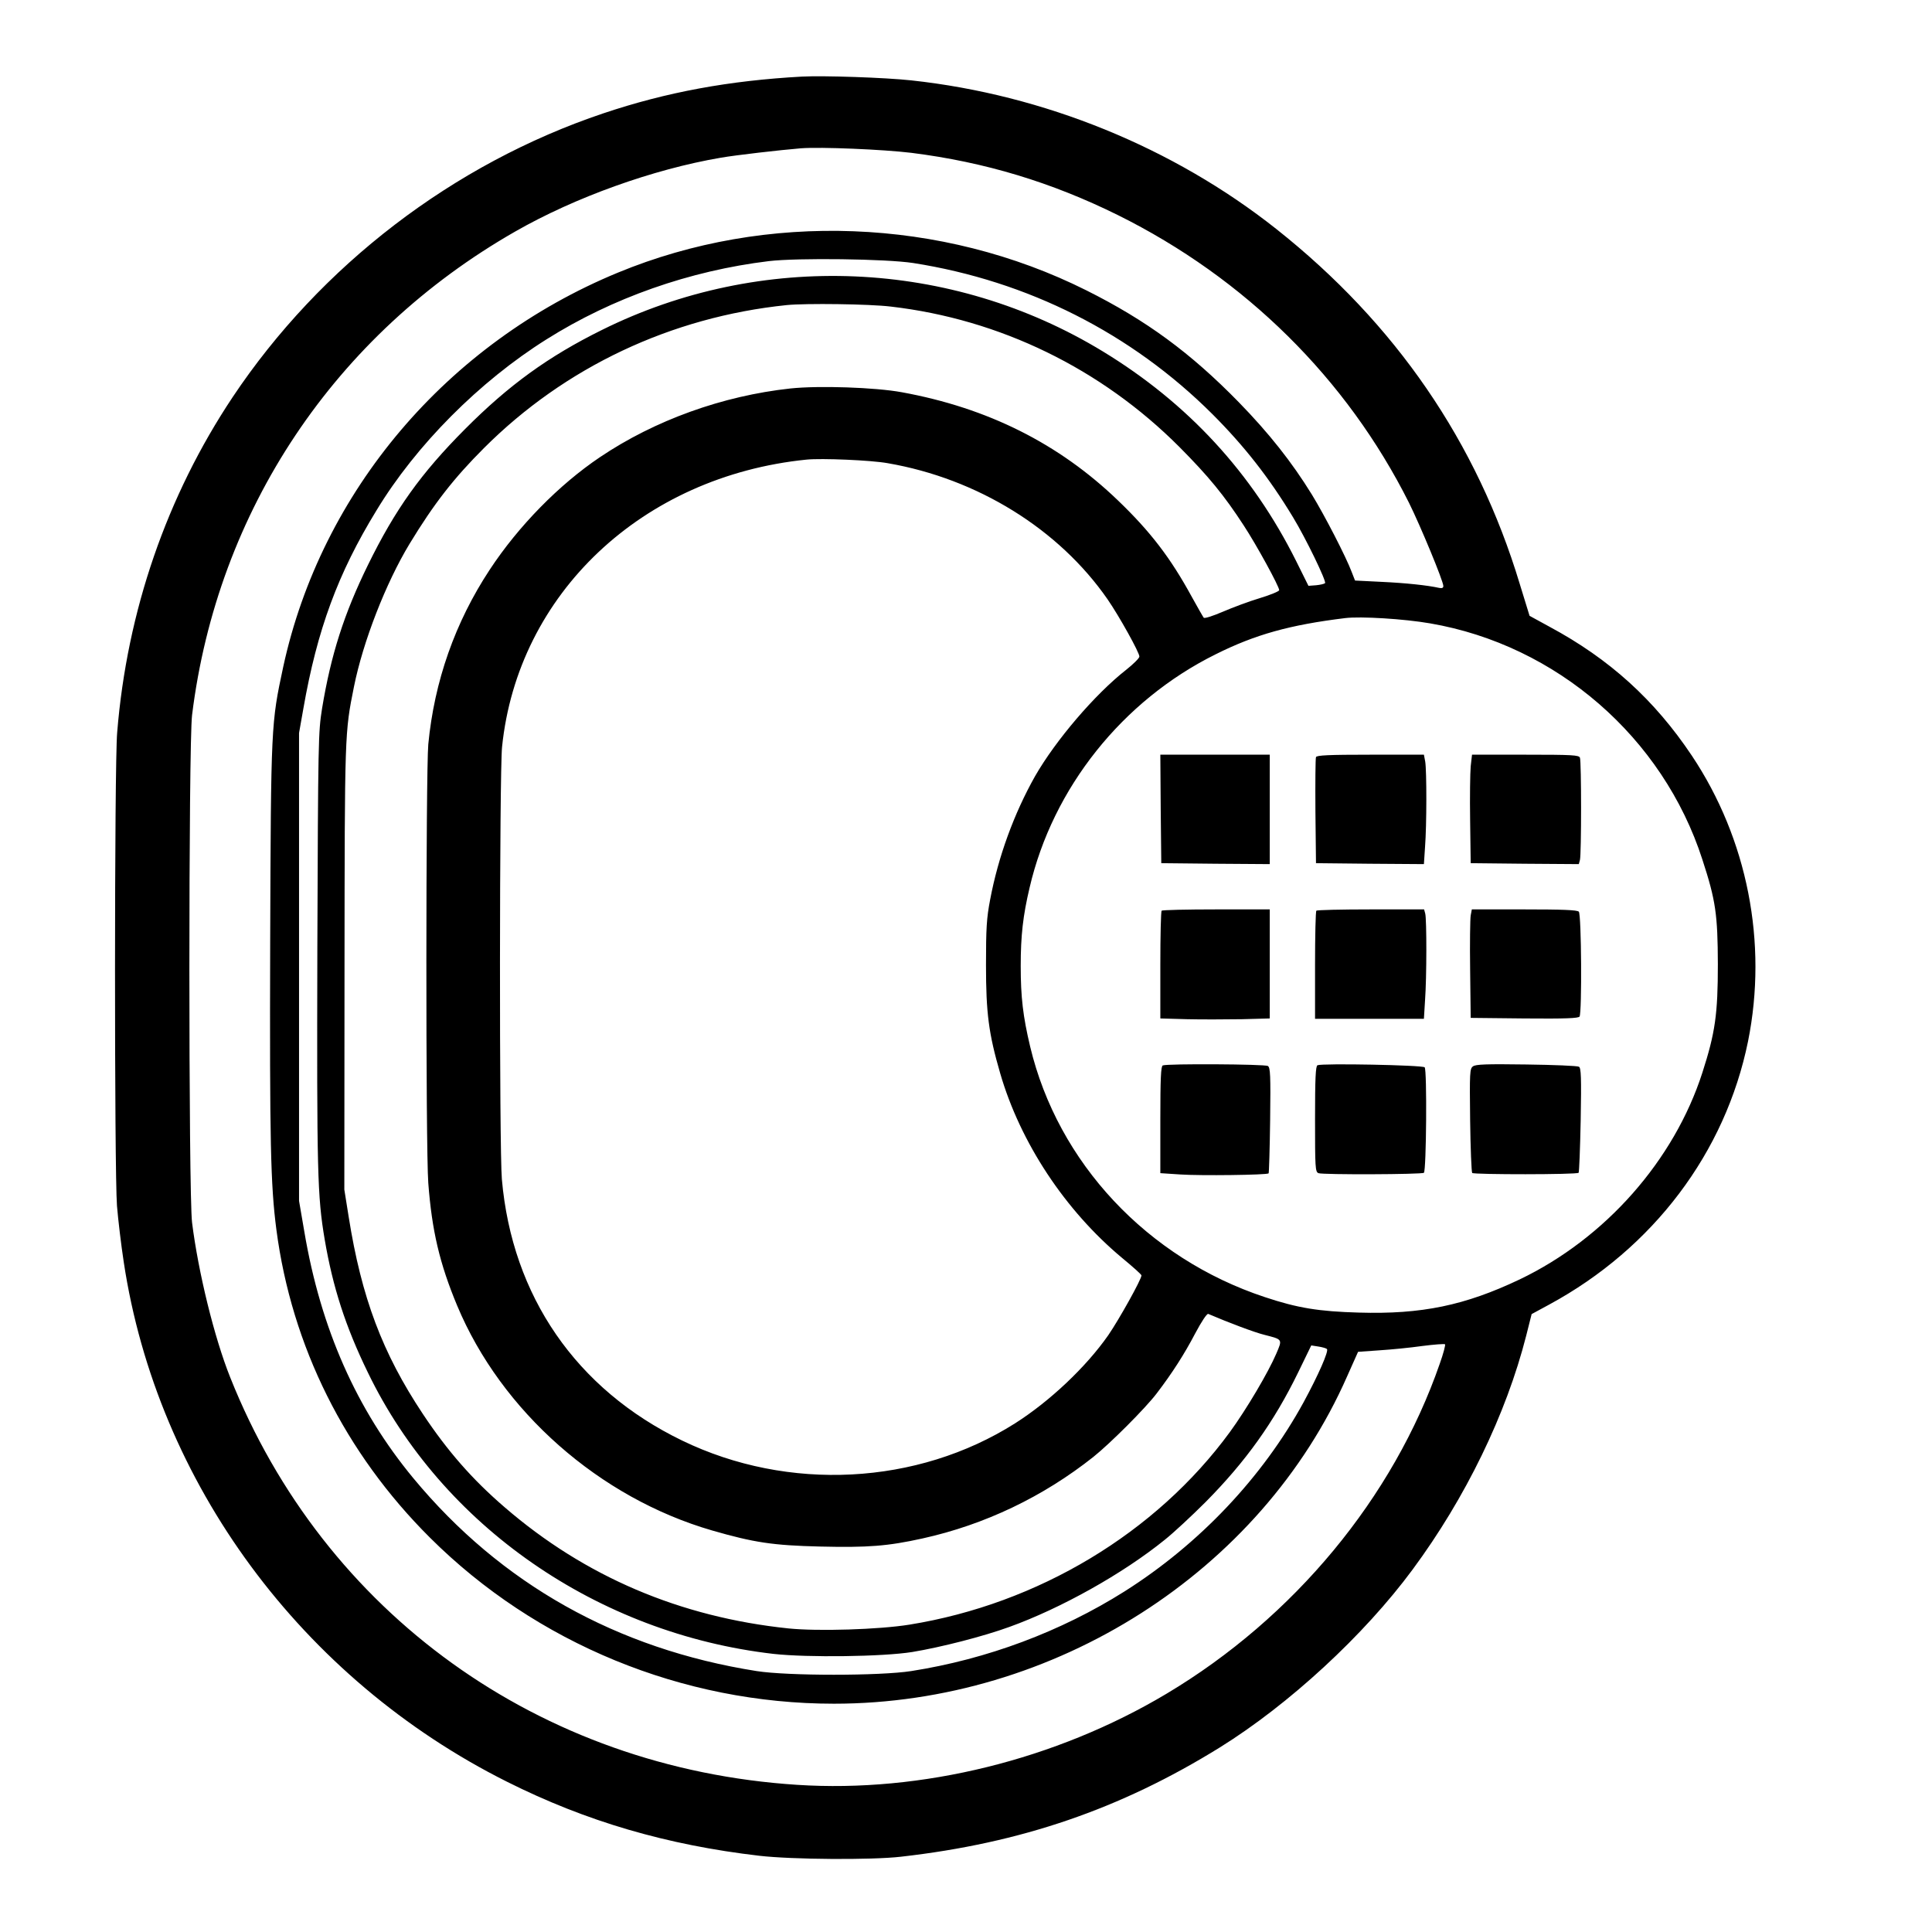
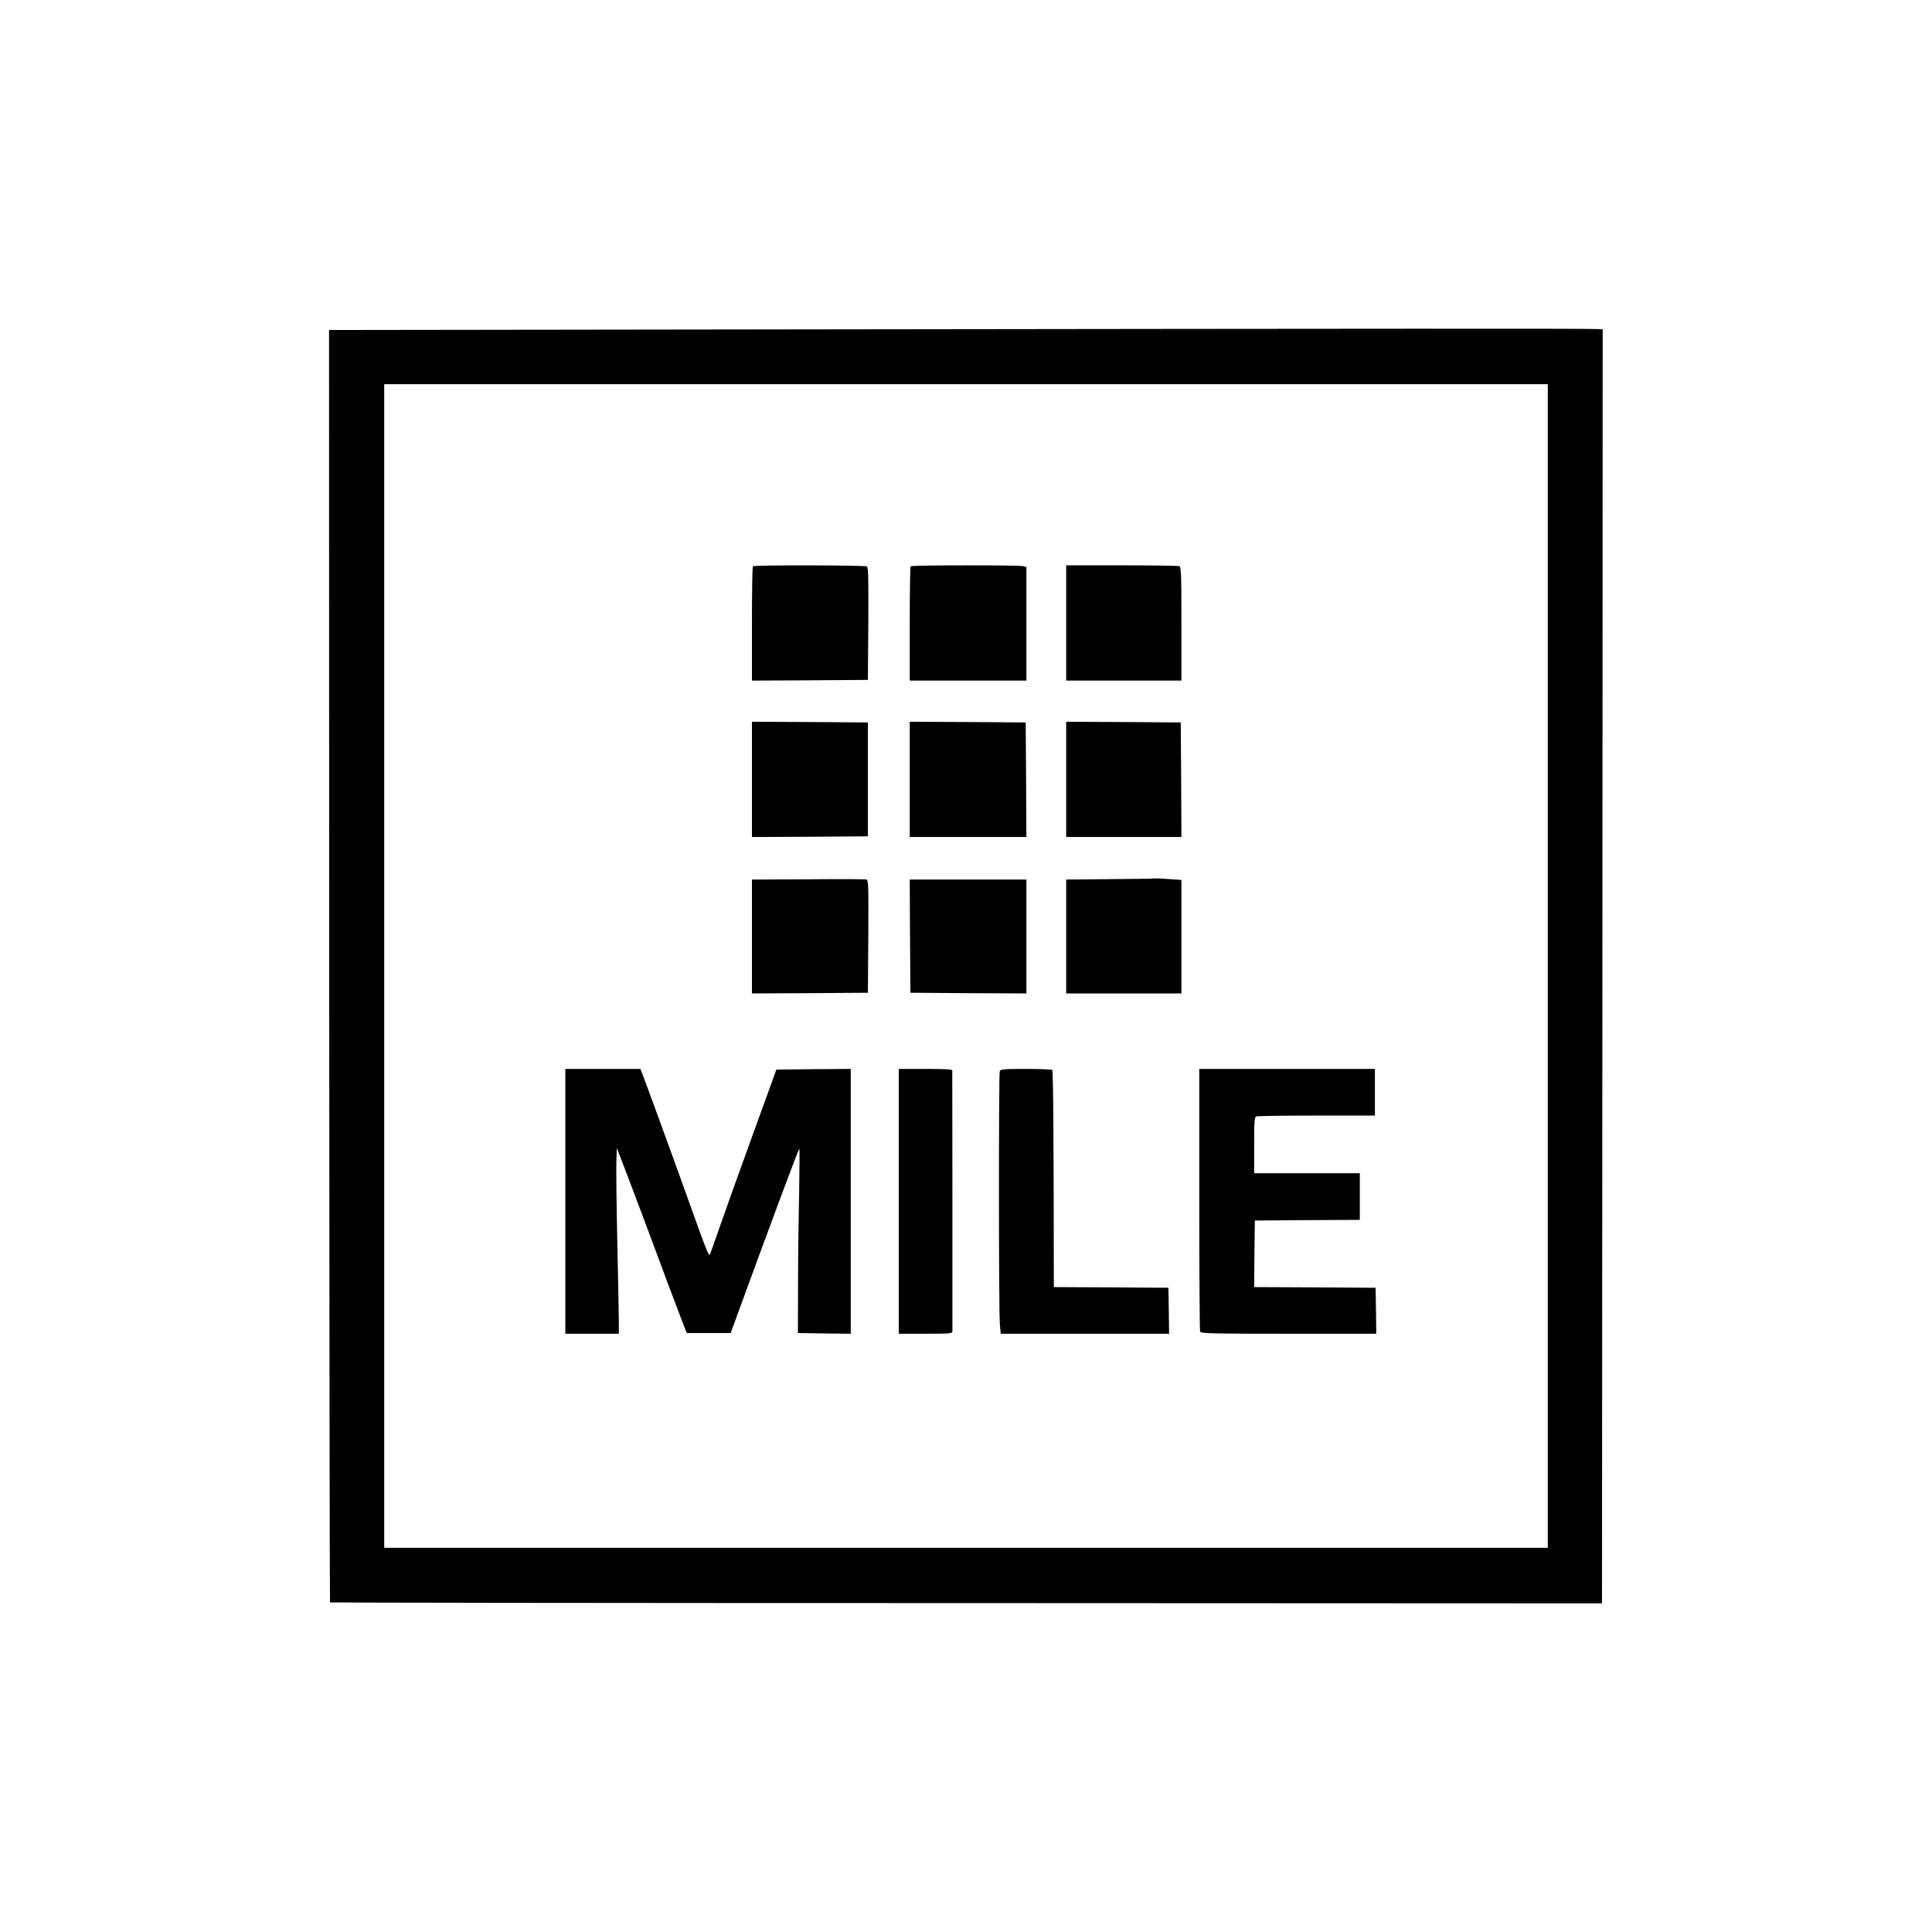
- <svg xmlns="http://www.w3.org/2000/svg" version="1.0" width="1024pt" height="1024pt" viewBox="0 0 1024 1024" preserveAspectRatio="xMidYMid meet">
-   <g transform="translate(0,1024) scale(0.1,-0.1)" fill="#000000" stroke="none">
-     <path d="M4250 9834 c-384 -21 -717 -82 -1053 -195 -794 -267 -1498 -806 -1964 -1504 -349 -524 -560 -1134 -612 -1778 -15 -172 -15 -2326 -1 -2508 6 -73 22 -208 36 -299 177 -1170 943 -2209 2032 -2754 419 -210 847 -335 1337 -392 173 -20 594 -23 750 -5 636 72 1164 253 1690 579 367 228 765 595 1022 943 281 380 496 823 602 1239 l29 115 94 51 c550 298 933 805 1053 1395 105 522 -3 1072 -298 1514 -198 296 -436 512 -754 683 l-106 58 -52 169 c-227 752 -658 1380 -1290 1881 -547 433 -1233 712 -1935 788 -138 15 -464 26 -580 20z m580 -404 c390 -49 743 -156 1095 -330 675 -335 1213 -867 1543 -1525 61 -123 182 -415 182 -441 0 -10 -7 -13 -22 -10 -63 14 -177 26 -305 32 l-141 7 -18 46 c-30 80 -143 299 -211 410 -106 172 -228 326 -388 490 -255 261 -489 433 -807 592 -767 384 -1694 420 -2483 94 -906 -374 -1572 -1159 -1774 -2090 -64 -299 -65 -304 -69 -1460 -3 -1056 2 -1286 33 -1523 81 -617 363 -1183 814 -1632 563 -561 1339 -880 2141 -880 1168 0 2264 699 2720 1735 l58 130 113 8 c63 4 165 14 228 23 62 8 116 12 120 9 3 -4 -9 -50 -28 -103 -246 -710 -773 -1346 -1448 -1749 -586 -350 -1300 -526 -1958 -483 -1365 88 -2507 909 -3005 2160 -84 210 -169 556 -202 820 -19 151 -19 2537 0 2690 134 1084 756 2016 1713 2563 316 181 731 330 1089 391 80 14 316 41 425 50 105 8 436 -6 585 -24z m10 -584 c607 -95 1156 -372 1586 -801 168 -168 300 -336 427 -546 67 -110 179 -341 170 -350 -5 -4 -26 -9 -48 -11 l-40 -3 -65 131 c-233 467 -574 837 -1024 1111 -804 490 -1813 533 -2656 114 -285 -141 -494 -293 -725 -525 -234 -235 -370 -425 -515 -721 -126 -257 -196 -475 -243 -760 -20 -126 -21 -163 -25 -1270 -3 -1189 0 -1314 39 -1545 43 -252 110 -461 229 -705 393 -813 1218 -1384 2150 -1491 181 -20 579 -15 735 10 151 25 375 82 515 133 272 98 602 282 825 463 44 35 141 125 215 199 212 214 362 423 491 688 l69 142 38 -6 c20 -3 41 -9 45 -13 11 -10 -46 -139 -123 -281 -218 -399 -553 -753 -950 -1004 -338 -213 -728 -359 -1130 -422 -166 -26 -655 -26 -820 0 -741 117 -1355 462 -1819 1022 -301 364 -491 792 -578 1307 l-28 163 0 1240 0 1240 23 130 c73 417 183 716 387 1049 210 347 546 684 901 907 349 220 759 364 1179 415 153 18 622 12 765 -10z m-118 -231 c578 -67 1115 -329 1529 -744 155 -156 237 -256 341 -416 67 -102 188 -323 188 -343 0 -6 -46 -25 -102 -42 -57 -17 -145 -50 -196 -72 -54 -23 -97 -37 -102 -32 -4 5 -33 56 -64 112 -112 205 -218 344 -391 510 -313 301 -690 490 -1145 573 -141 26 -440 36 -591 20 -359 -39 -718 -168 -1009 -364 -217 -146 -432 -365 -584 -596 -184 -279 -294 -592 -326 -926 -13 -145 -14 -2142 0 -2325 19 -252 60 -427 153 -650 234 -560 754 -1019 1352 -1192 222 -64 322 -79 571 -85 254 -6 359 2 544 43 330 73 639 221 905 432 89 71 277 259 336 337 81 106 146 207 204 318 33 62 62 106 69 103 107 -46 248 -99 298 -111 97 -25 96 -22 62 -101 -42 -98 -157 -293 -246 -415 -391 -534 -1016 -910 -1698 -1020 -161 -26 -485 -36 -641 -20 -575 60 -1079 275 -1504 642 -172 148 -303 298 -434 495 -214 322 -325 616 -393 1045 l-23 144 1 1175 c1 1249 1 1246 50 1490 48 239 169 550 295 758 130 214 235 348 394 507 429 429 992 695 1605 758 100 10 437 6 552 -8z m-17 -830 c476 -82 907 -349 1165 -721 61 -88 170 -284 169 -304 0 -8 -32 -40 -70 -70 -166 -130 -374 -374 -483 -564 -111 -197 -195 -426 -238 -654 -19 -99 -22 -153 -22 -347 0 -254 14 -363 75 -573 107 -369 345 -728 646 -979 57 -47 103 -88 103 -93 0 -21 -119 -234 -176 -317 -118 -169 -310 -350 -494 -467 -518 -328 -1202 -364 -1765 -91 -560 271 -901 765 -955 1385 -14 159 -13 2156 1 2291 83 812 743 1435 1614 1523 79 8 342 -3 430 -19z m2875 -849 c670 -115 1234 -604 1443 -1252 71 -217 81 -292 82 -554 0 -265 -14 -364 -82 -575 -150 -466 -515 -879 -968 -1096 -290 -138 -520 -186 -853 -176 -212 6 -324 24 -498 82 -623 206 -1097 712 -1244 1328 -38 160 -50 262 -50 427 0 161 12 267 47 415 123 529 492 992 986 1237 210 105 393 156 687 192 82 10 312 -4 450 -28z" />
-     <path d="M6152 5953 l3 -288 288 -3 287 -2 0 290 0 290 -290 0 -290 0 2 -287z" />
-     <path d="M6975 6227 c-3 -7 -4 -136 -3 -287 l3 -275 286 -3 286 -2 6 91 c9 116 9 402 1 452 l-7 37 -284 0 c-219 0 -285 -3 -288 -13z" />
-     <path d="M7795 6178 c-3 -35 -5 -164 -3 -288 l3 -225 286 -3 287 -2 6 22 c8 30 8 522 0 542 -5 14 -40 16 -289 16 l-283 0 -7 -62z" />
-     <path d="M6157 5413 c-4 -3 -7 -133 -7 -289 l0 -282 143 -4 c78 -2 208 -1 290 0 l147 4 0 289 0 289 -283 0 c-156 0 -287 -3 -290 -7z" />
-     <path d="M6977 5413 c-4 -3 -7 -134 -7 -290 l0 -283 288 0 289 0 6 98 c9 122 9 430 1 460 l-6 22 -282 0 c-156 0 -286 -3 -289 -7z" />
-     <path d="M7795 5388 c-3 -18 -5 -148 -3 -288 l3 -255 284 -3 c221 -2 286 1 293 10 13 22 10 542 -4 556 -9 9 -87 12 -290 12 l-277 0 -6 -32z" />
-     <path d="M6163 4593 c-10 -3 -13 -71 -13 -288 l0 -283 107 -7 c102 -7 459 -3 467 6 2 2 6 129 8 282 3 239 1 279 -12 287 -15 10 -534 13 -557 3z" />
-     <path d="M6983 4594 c-10 -4 -13 -71 -13 -285 0 -257 1 -280 18 -287 22 -9 550 -7 559 2 13 13 17 546 4 559 -12 12 -543 22 -568 11z" />
-     <path d="M7807 4588 c-17 -12 -18 -33 -15 -285 2 -149 7 -275 11 -280 10 -9 555 -9 564 1 3 3 8 129 11 279 4 227 2 276 -9 283 -8 5 -133 10 -279 12 -211 3 -269 1 -283 -10z" />
+ <svg xmlns="http://www.w3.org/2000/svg" version="1.0" width="1408pt" height="1408pt" viewBox="0 0 1408 1408" preserveAspectRatio="xMidYMid meet">
+   <g transform="translate(0,1408) scale(0.1,-0.1)" fill="#000000" stroke="none">
+     <path d="M6176 11680 l-3778 -5 1 -4635 c1 -2549 4 -4636 6 -4638 2 -2 2089 -5 4637 -5 l4633 -2 3 4643 2 4642 -47 2 c-90 4 -1678 3 -5457 -2z m5104 -4640 l0 -4240 -4240 0 -4240 0 0 4240 0 4240 4240 0 4240 0 0 -4240z" />
+     <path d="M5487 9953 c-4 -3 -7 -192 -7 -420 l0 -413 423 2 422 3 3 409 c2 321 0 411 -10 418 -16 9 -822 11 -831 1z" />
+     <path d="M6637 9953 c-4 -3 -7 -192 -7 -420 l0 -413 425 0 425 0 0 414 0 414 -22 6 c-31 8 -813 8 -821 -1z" />
+     <path d="M7770 9540 l0 -420 420 0 420 0 0 414 c0 368 -2 415 -16 420 -9 3 -198 6 -420 6 l-404 0 0 -420z" />
+     <path d="M5480 8400 l0 -420 423 2 422 3 0 415 0 415 -422 3 -423 2 0 -420z" />
+     <path d="M6630 8400 l0 -420 425 0 425 0 -2 418 -3 417 -422 3 -423 2 0 -420z" />
+     <path d="M7770 8400 l0 -420 420 0 420 0 -2 418 -3 417 -417 3 -418 2 0 -420z" />
+     <path d="M5888 7672 l-408 -2 0 -415 0 -415 423 2 422 3 3 411 c2 386 1 412 -15 415 -10 2 -201 3 -425 1z" />
+     <path d="M8078 7673 l-308 -3 0 -415 0 -415 420 0 420 0 0 414 0 413 -82 6 c-46 4 -96 6 -113 5 -16 -2 -168 -4 -337 -5z" />
+     <path d="M6632 7258 l3 -413 423 -3 422 -2 0 415 0 415 -425 0 -425 0 2 -412z" />
+     <path d="M4120 5325 l0 -965 195 0 195 0 0 83 c0 45 -5 305 -11 577 -6 272 -9 540 -7 595 l3 99 69 -179 c38 -99 92 -243 121 -320 155 -417 250 -670 283 -755 l37 -95 160 0 160 0 86 235 c179 492 407 1102 414 1109 3 3 2 -136 -1 -309 -4 -173 -8 -477 -8 -675 l-1 -360 193 -3 192 -2 0 965 0 965 -271 -2 -271 -3 -174 -480 c-96 -264 -204 -565 -240 -670 -36 -104 -68 -194 -71 -199 -7 -11 -29 41 -119 294 -98 275 -327 905 -361 993 l-26 67 -274 0 -273 0 0 -965z" />
+     <path d="M6550 5325 l0 -965 195 0 c179 0 195 1 196 18 0 9 0 438 0 952 -1 514 -1 941 -1 948 0 9 -46 12 -195 12 l-195 0 0 -965z" />
+     <path d="M7286 6274 c-8 -21 -8 -1760 1 -1846 l6 -68 614 0 613 0 -2 168 -3 167 -417 3 -418 2 -1 663 c-1 364 -3 718 -5 787 -2 68 -4 128 -4 132 0 4 -85 8 -189 8 -163 0 -190 -2 -195 -16z" />
+     <path d="M8740 5341 c0 -522 3 -956 6 -965 6 -14 72 -16 645 -16 l639 0 -2 168 -3 167 -443 3 -442 2 2 243 3 242 383 3 382 2 0 170 0 170 -385 0 -385 0 0 204 c0 177 2 205 16 210 9 3 207 6 440 6 l424 0 0 170 0 170 -640 0 -640 0 0 -949z" />
  </g>
</svg>
